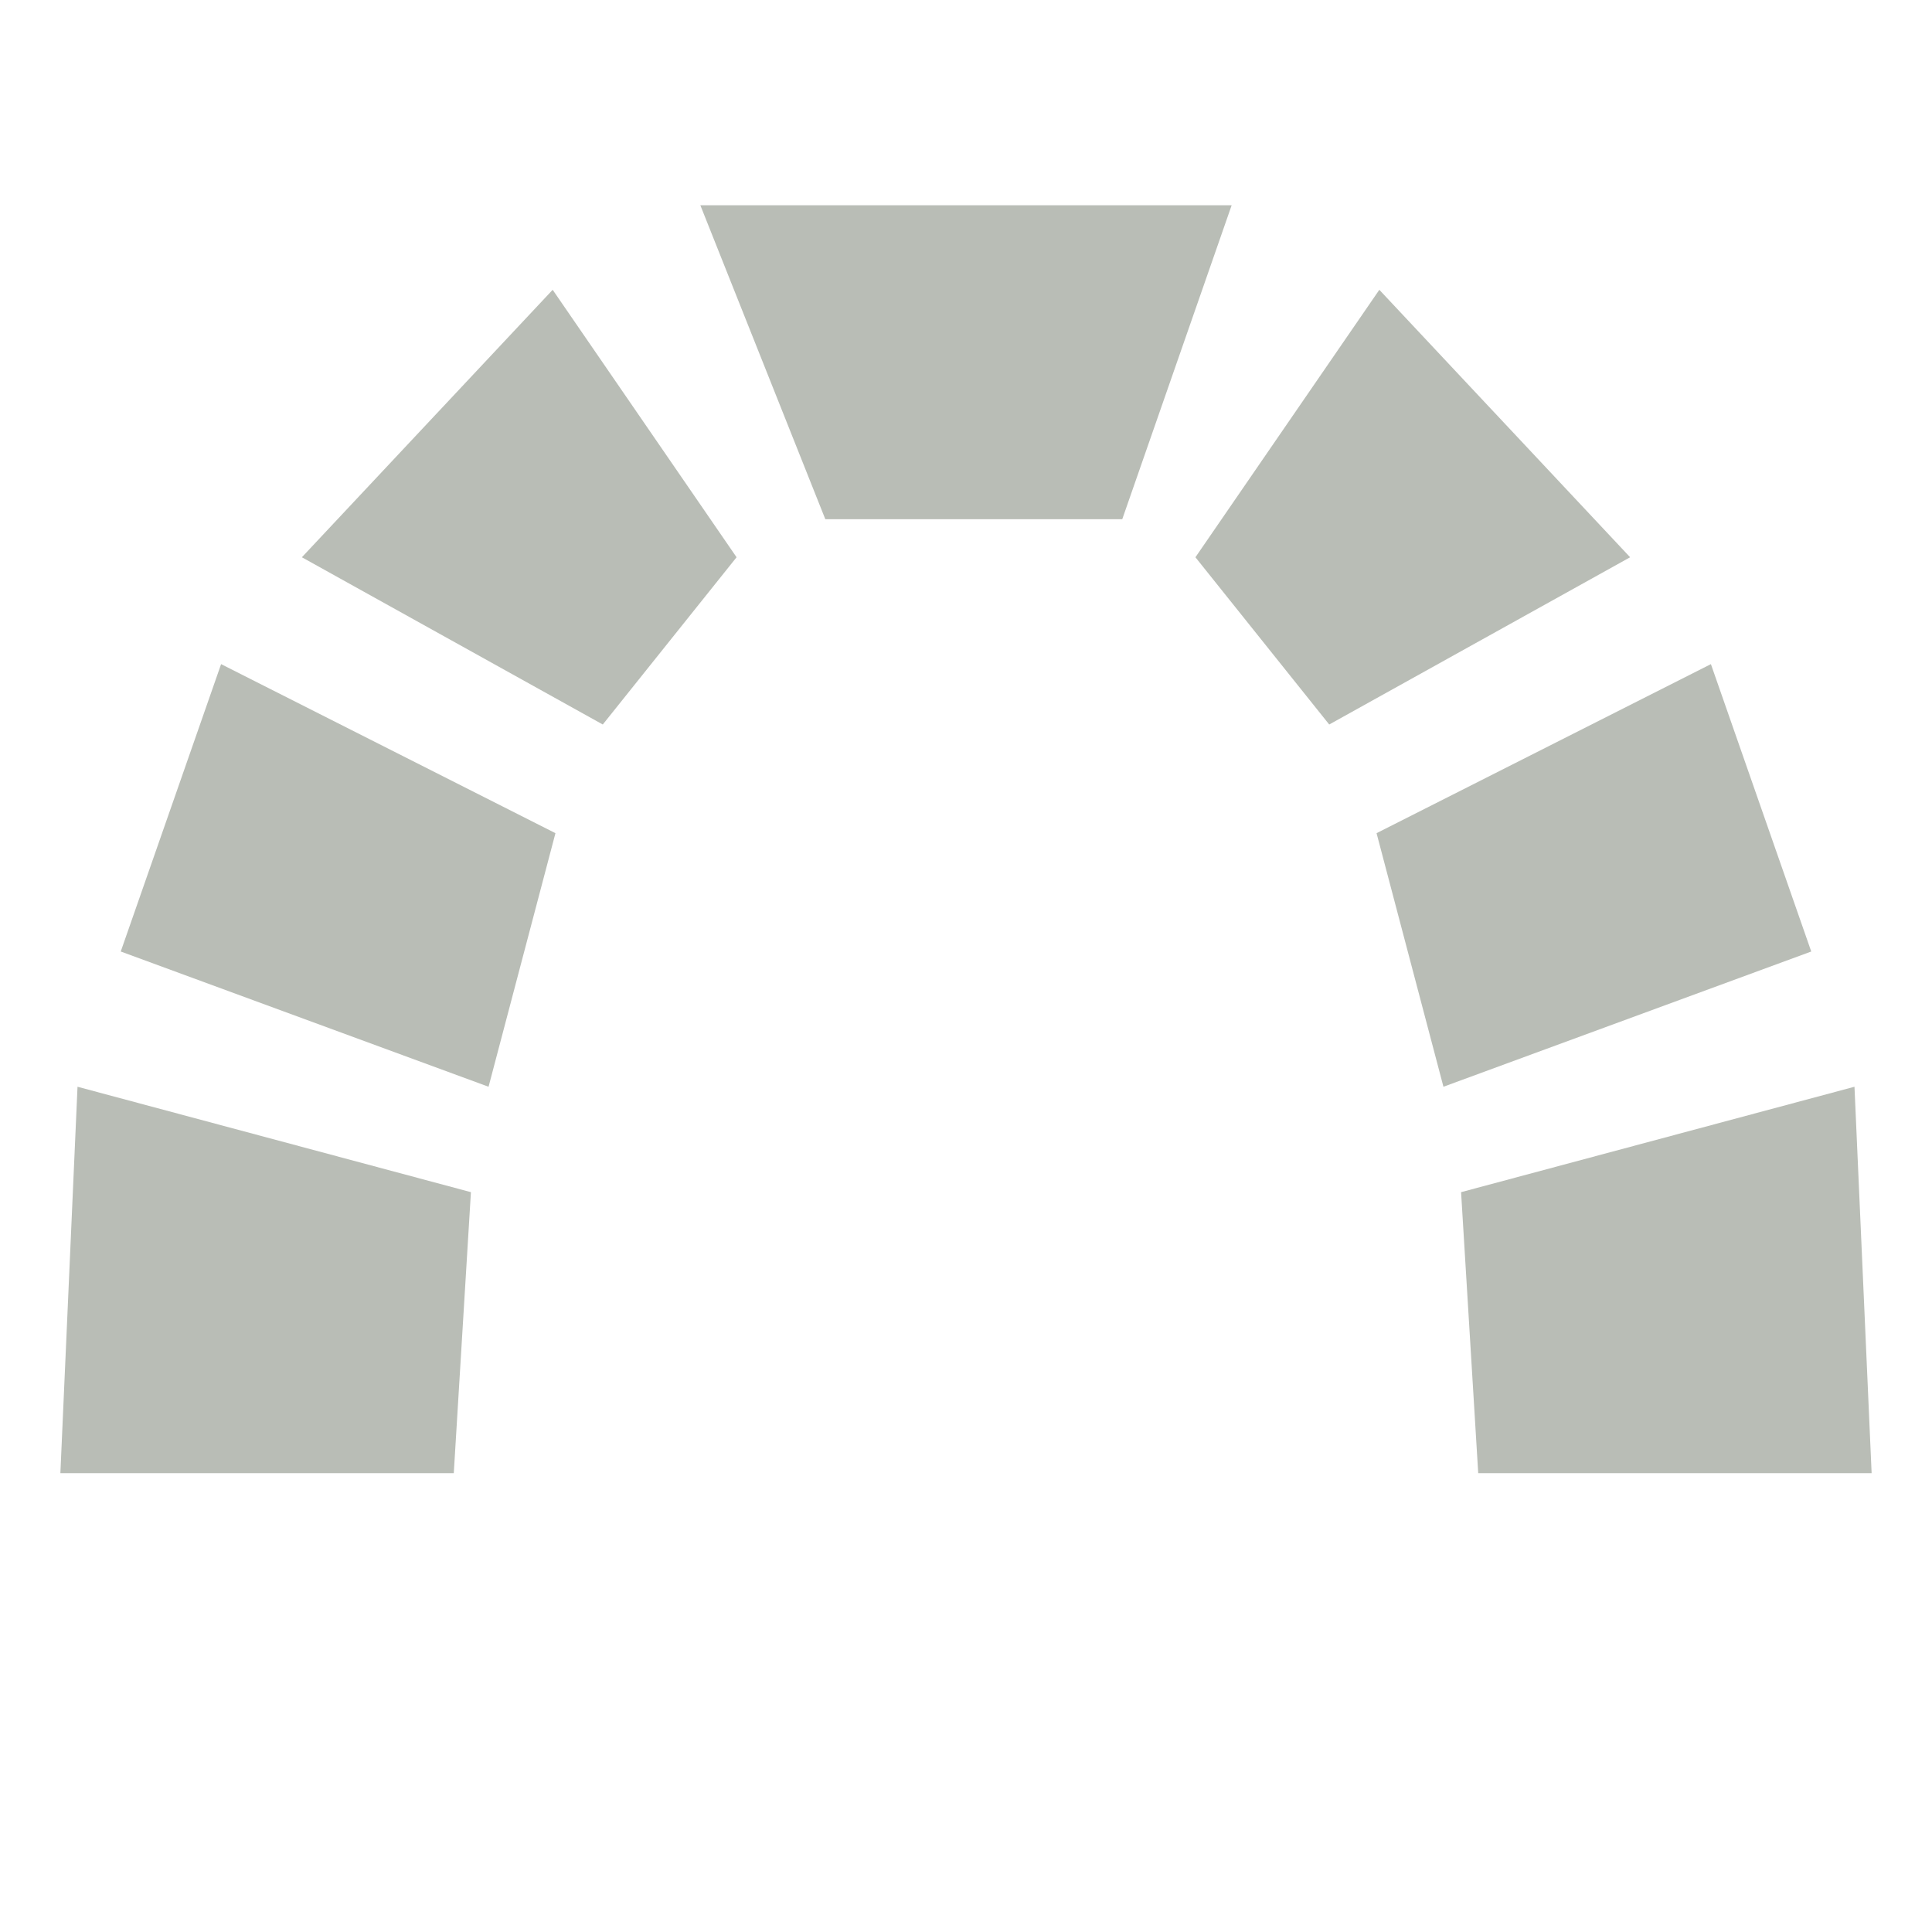
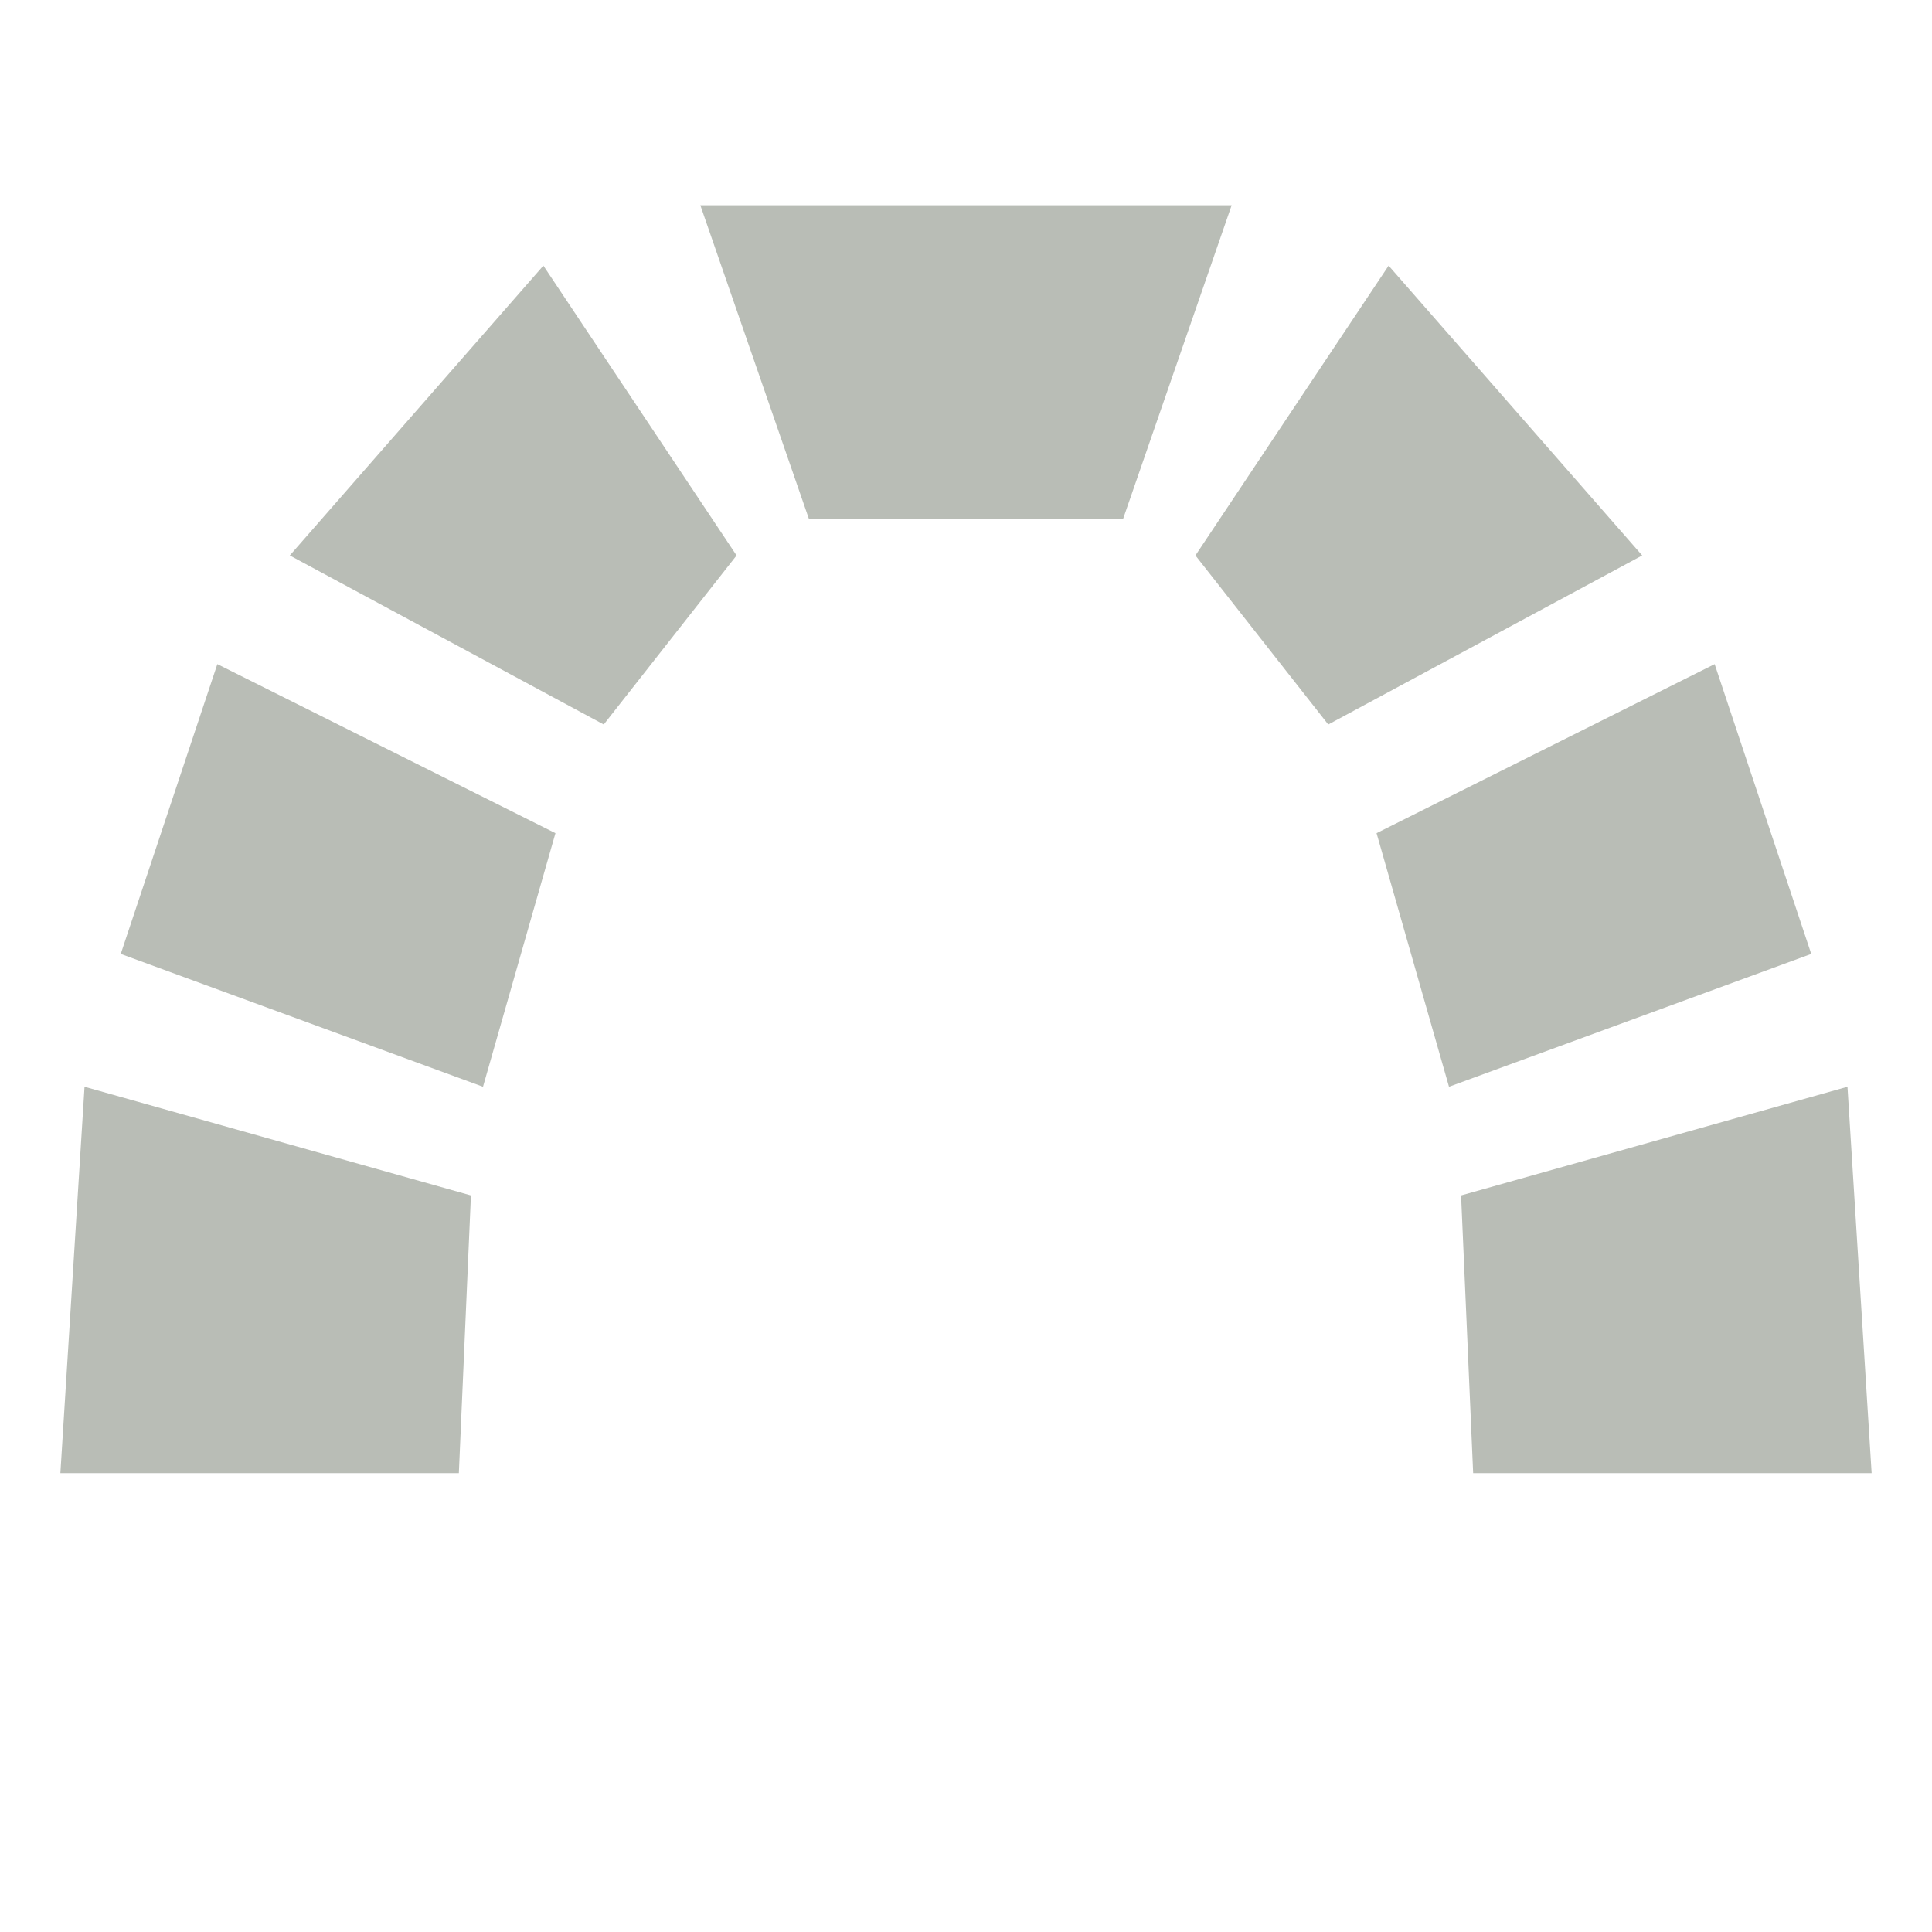
- <svg xmlns="http://www.w3.org/2000/svg" width="16px" height="16px" id="svg2993" version="1.1">
+ <svg xmlns="http://www.w3.org/2000/svg" version="1.1" width="16" height="16" id="svg2993">
  <defs id="defs2995" />
  <g id="layer1" style="display:inline">
-     <path style="fill:#b9bdb6;fill-opacity:1;stroke:none" d="M 3.758,12.2 0.5,12.2 0.642,9 3.9,9.873 z" id="path3959" />
-     <path style="fill:#b9bdb6;fill-opacity:1;stroke:none" d="m 5.8,1.7 4.4,0 -0.906,2.6 -2.459,0 z" id="path3961" />
-     <path style="fill:#b9bdb6;fill-opacity:1;stroke:none" d="M 4.046,9 1,7.88 1.831,5.5 4.6,6.9 z" id="path3963" />
-     <path style="fill:#b9bdb6;fill-opacity:1;stroke:none" d="M 4.992,6 2.5,4.615 4.577,2.4 6.1,4.615 z" id="path3965" />
-     <path style="fill:#b9bdb6;fill-opacity:1;stroke:none" d="M 11.008,6 13.5,4.615 11.423,2.4 9.9,4.615 z" id="path3965-1" />
-     <path style="fill:#b9bdb6;fill-opacity:1;stroke:none" d="M 11.954,9 15,7.88 14.169,5.5 11.4,6.9 z" id="path3963-3" />
-     <path style="fill:#b9bdb6;fill-opacity:1;stroke:none" d="M 12.242,12.2 15.5,12.2 15.358,9 12.1,9.873 z" id="path3959-9" />
+     <path d="M 3.8,12.2 0.5,12.2 0.7,9 3.9,9.9 z" id="path3959" style="fill:#b9bdb6;fill-opacity:1;stroke:none" />
+     <path d="m 5.8,1.7 4.4,0 -0.9,2.6 -2.6,0 z" id="path3961" style="fill:#b9bdb6;fill-opacity:1;stroke:none" />
+     <path d="M 4,9 1,7.9 1.8,5.5 4.6,6.9 z" id="path3963" style="fill:#b9bdb6;fill-opacity:1;stroke:none" />
+     <path d="M 5,6 2.4,4.6 4.5,2.2 6.1,4.6 z" id="path3965" style="fill:#b9bdb6;fill-opacity:1;stroke:none" />
+     <path d="M 11,6 13.6,4.6 11.5,2.2 9.9,4.6 z" id="path3965-1" style="fill:#b9bdb6;fill-opacity:1;stroke:none" />
+     <path d="M 12,9 15,7.9 14.2,5.5 11.4,6.9 z" id="path3963-3" style="fill:#b9bdb6;fill-opacity:1;stroke:none" />
+     <path d="m 12.2,12.2 3.3,0 L 15.3,9 12.1,9.9 z" id="path3959-9" style="fill:#b9bdb6;fill-opacity:1;stroke:none" />
  </g>
</svg>
